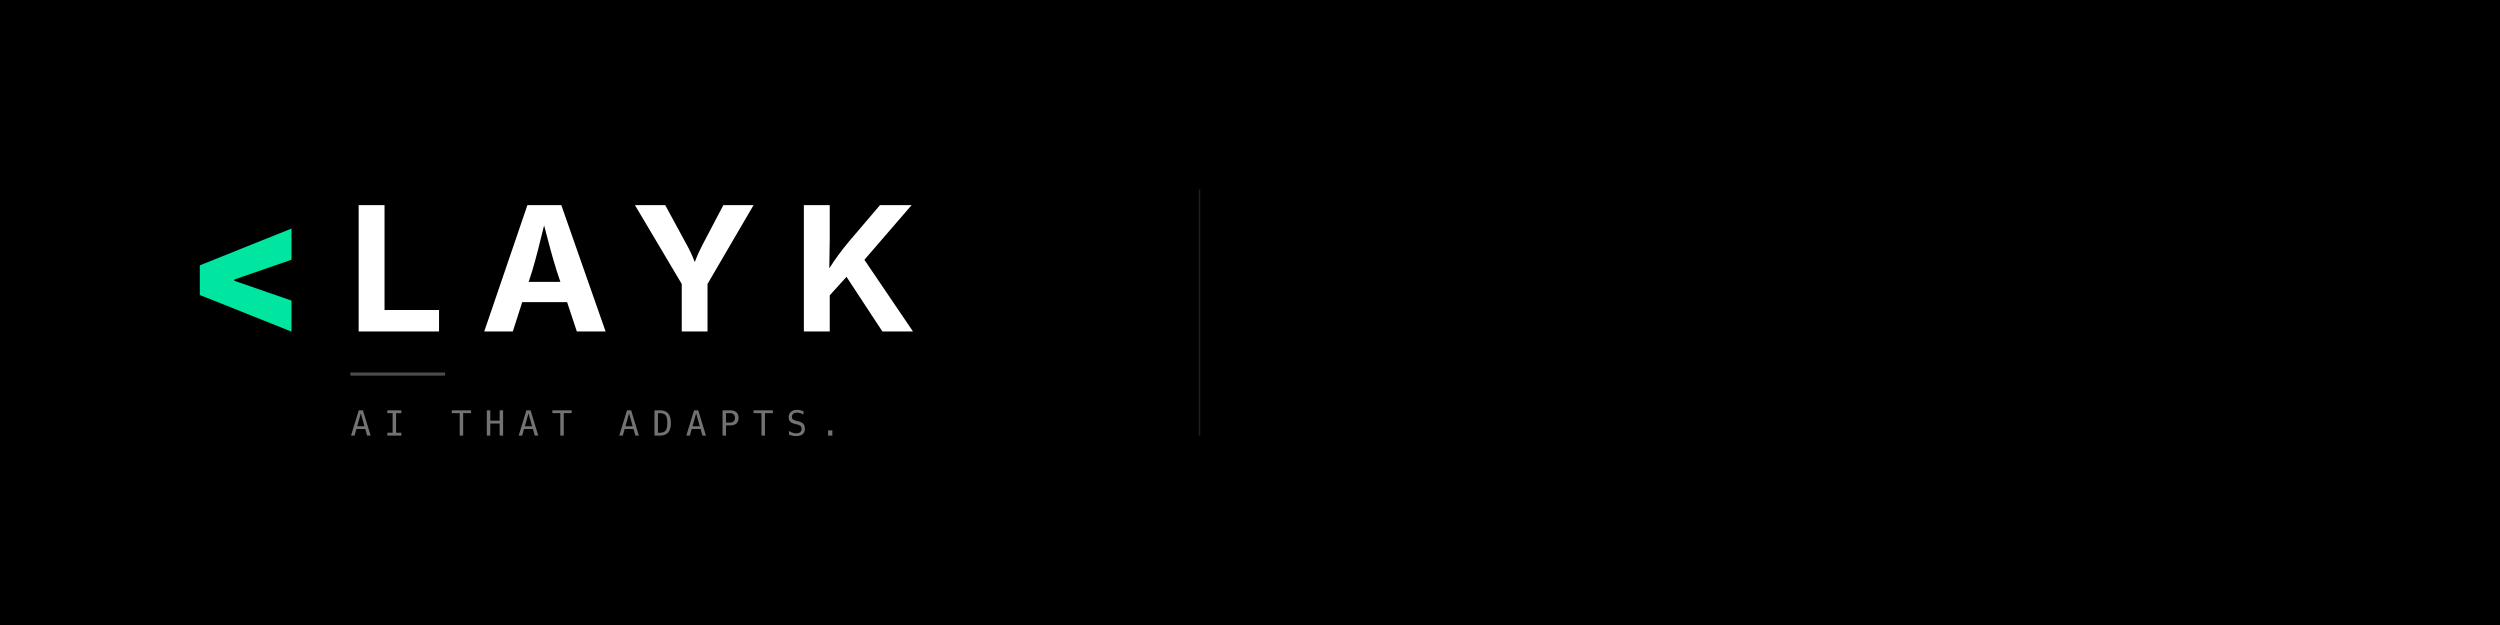
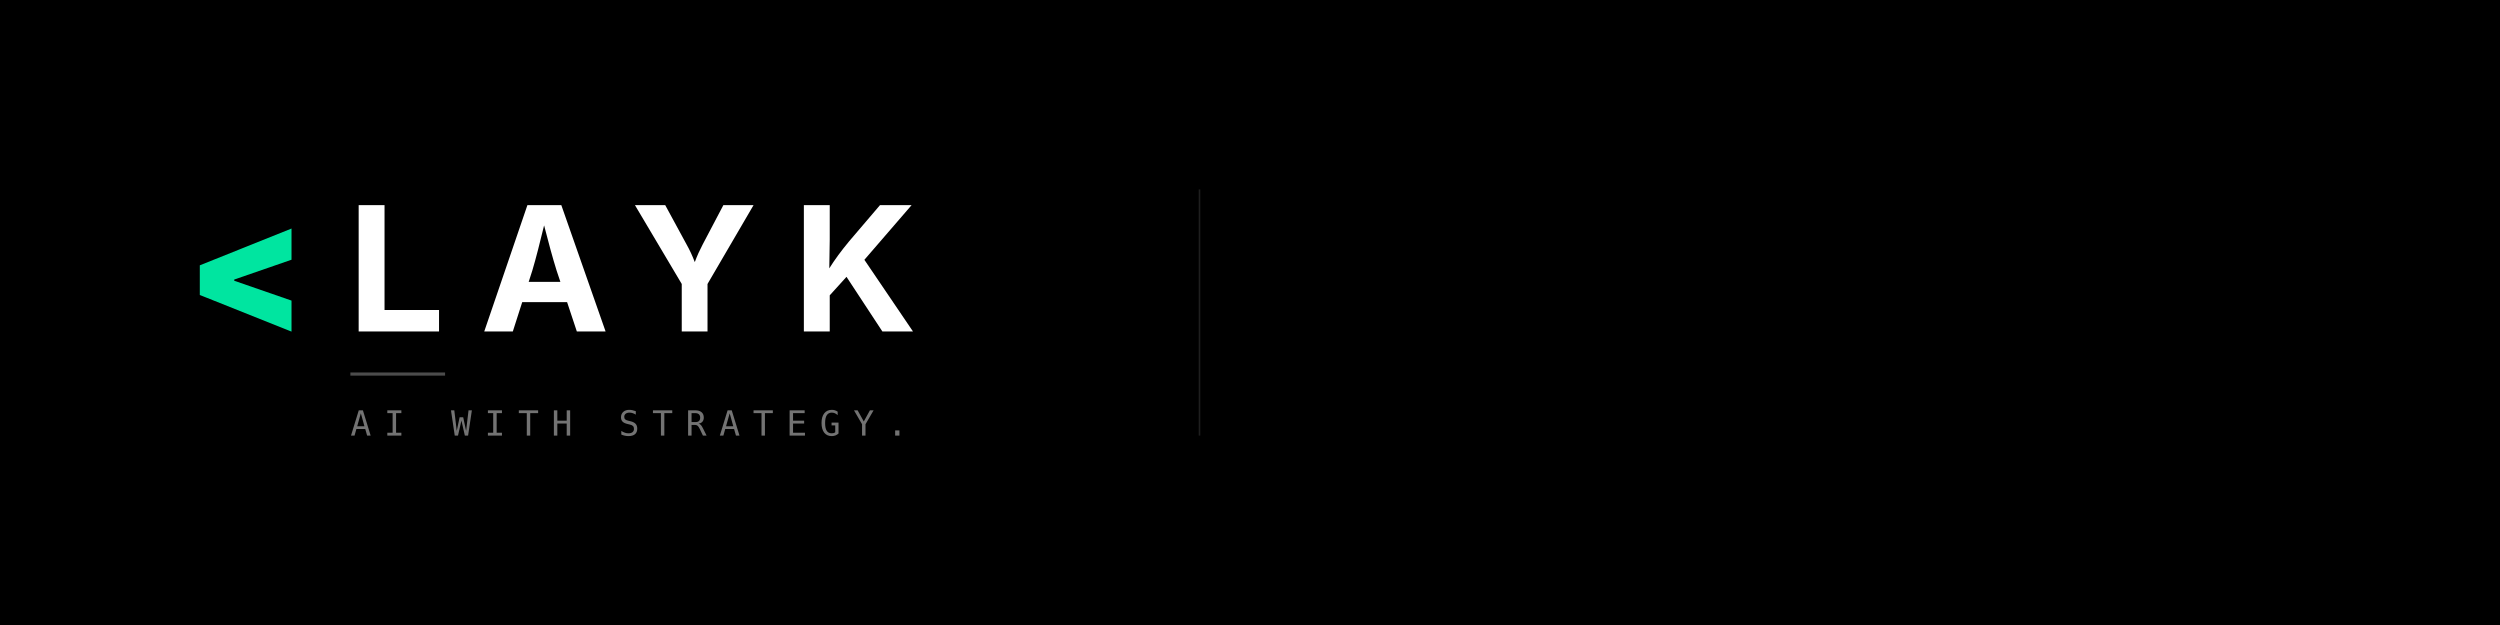
<svg xmlns="http://www.w3.org/2000/svg" viewBox="0 0 1584 396" width="1584" height="396">
  <rect width="1584" height="396" fill="#000000" />
  <text x="118" y="210" font-family="Inter, sans-serif" font-size="110" font-weight="900" fill="#00E5A0" letter-spacing="-2">&lt;</text>
  <text x="220" y="210" font-family="Inter, sans-serif" font-size="110" font-weight="700" fill="#FFFFFF" letter-spacing="22">LAYK</text>
  <rect x="222" y="236" width="60" height="2" fill="#FFFFFF" opacity="0.3" />
-   <text x="222" y="276" font-family="'JetBrains Mono', monospace" font-size="22" font-weight="500" fill="#FFFFFF" fill-opacity="0.45" letter-spacing="8">AI THAT ADAPTS.</text>
+   <text x="222" y="276" font-family="'JetBrains Mono', monospace" font-size="22" font-weight="500" fill="#FFFFFF" fill-opacity="0.45" letter-spacing="8">AI WITH STRATEGY.</text>
  <line x1="760" y1="120" x2="760" y2="276" stroke="#FFFFFF" stroke-opacity="0.12" stroke-width="1" />
</svg>
